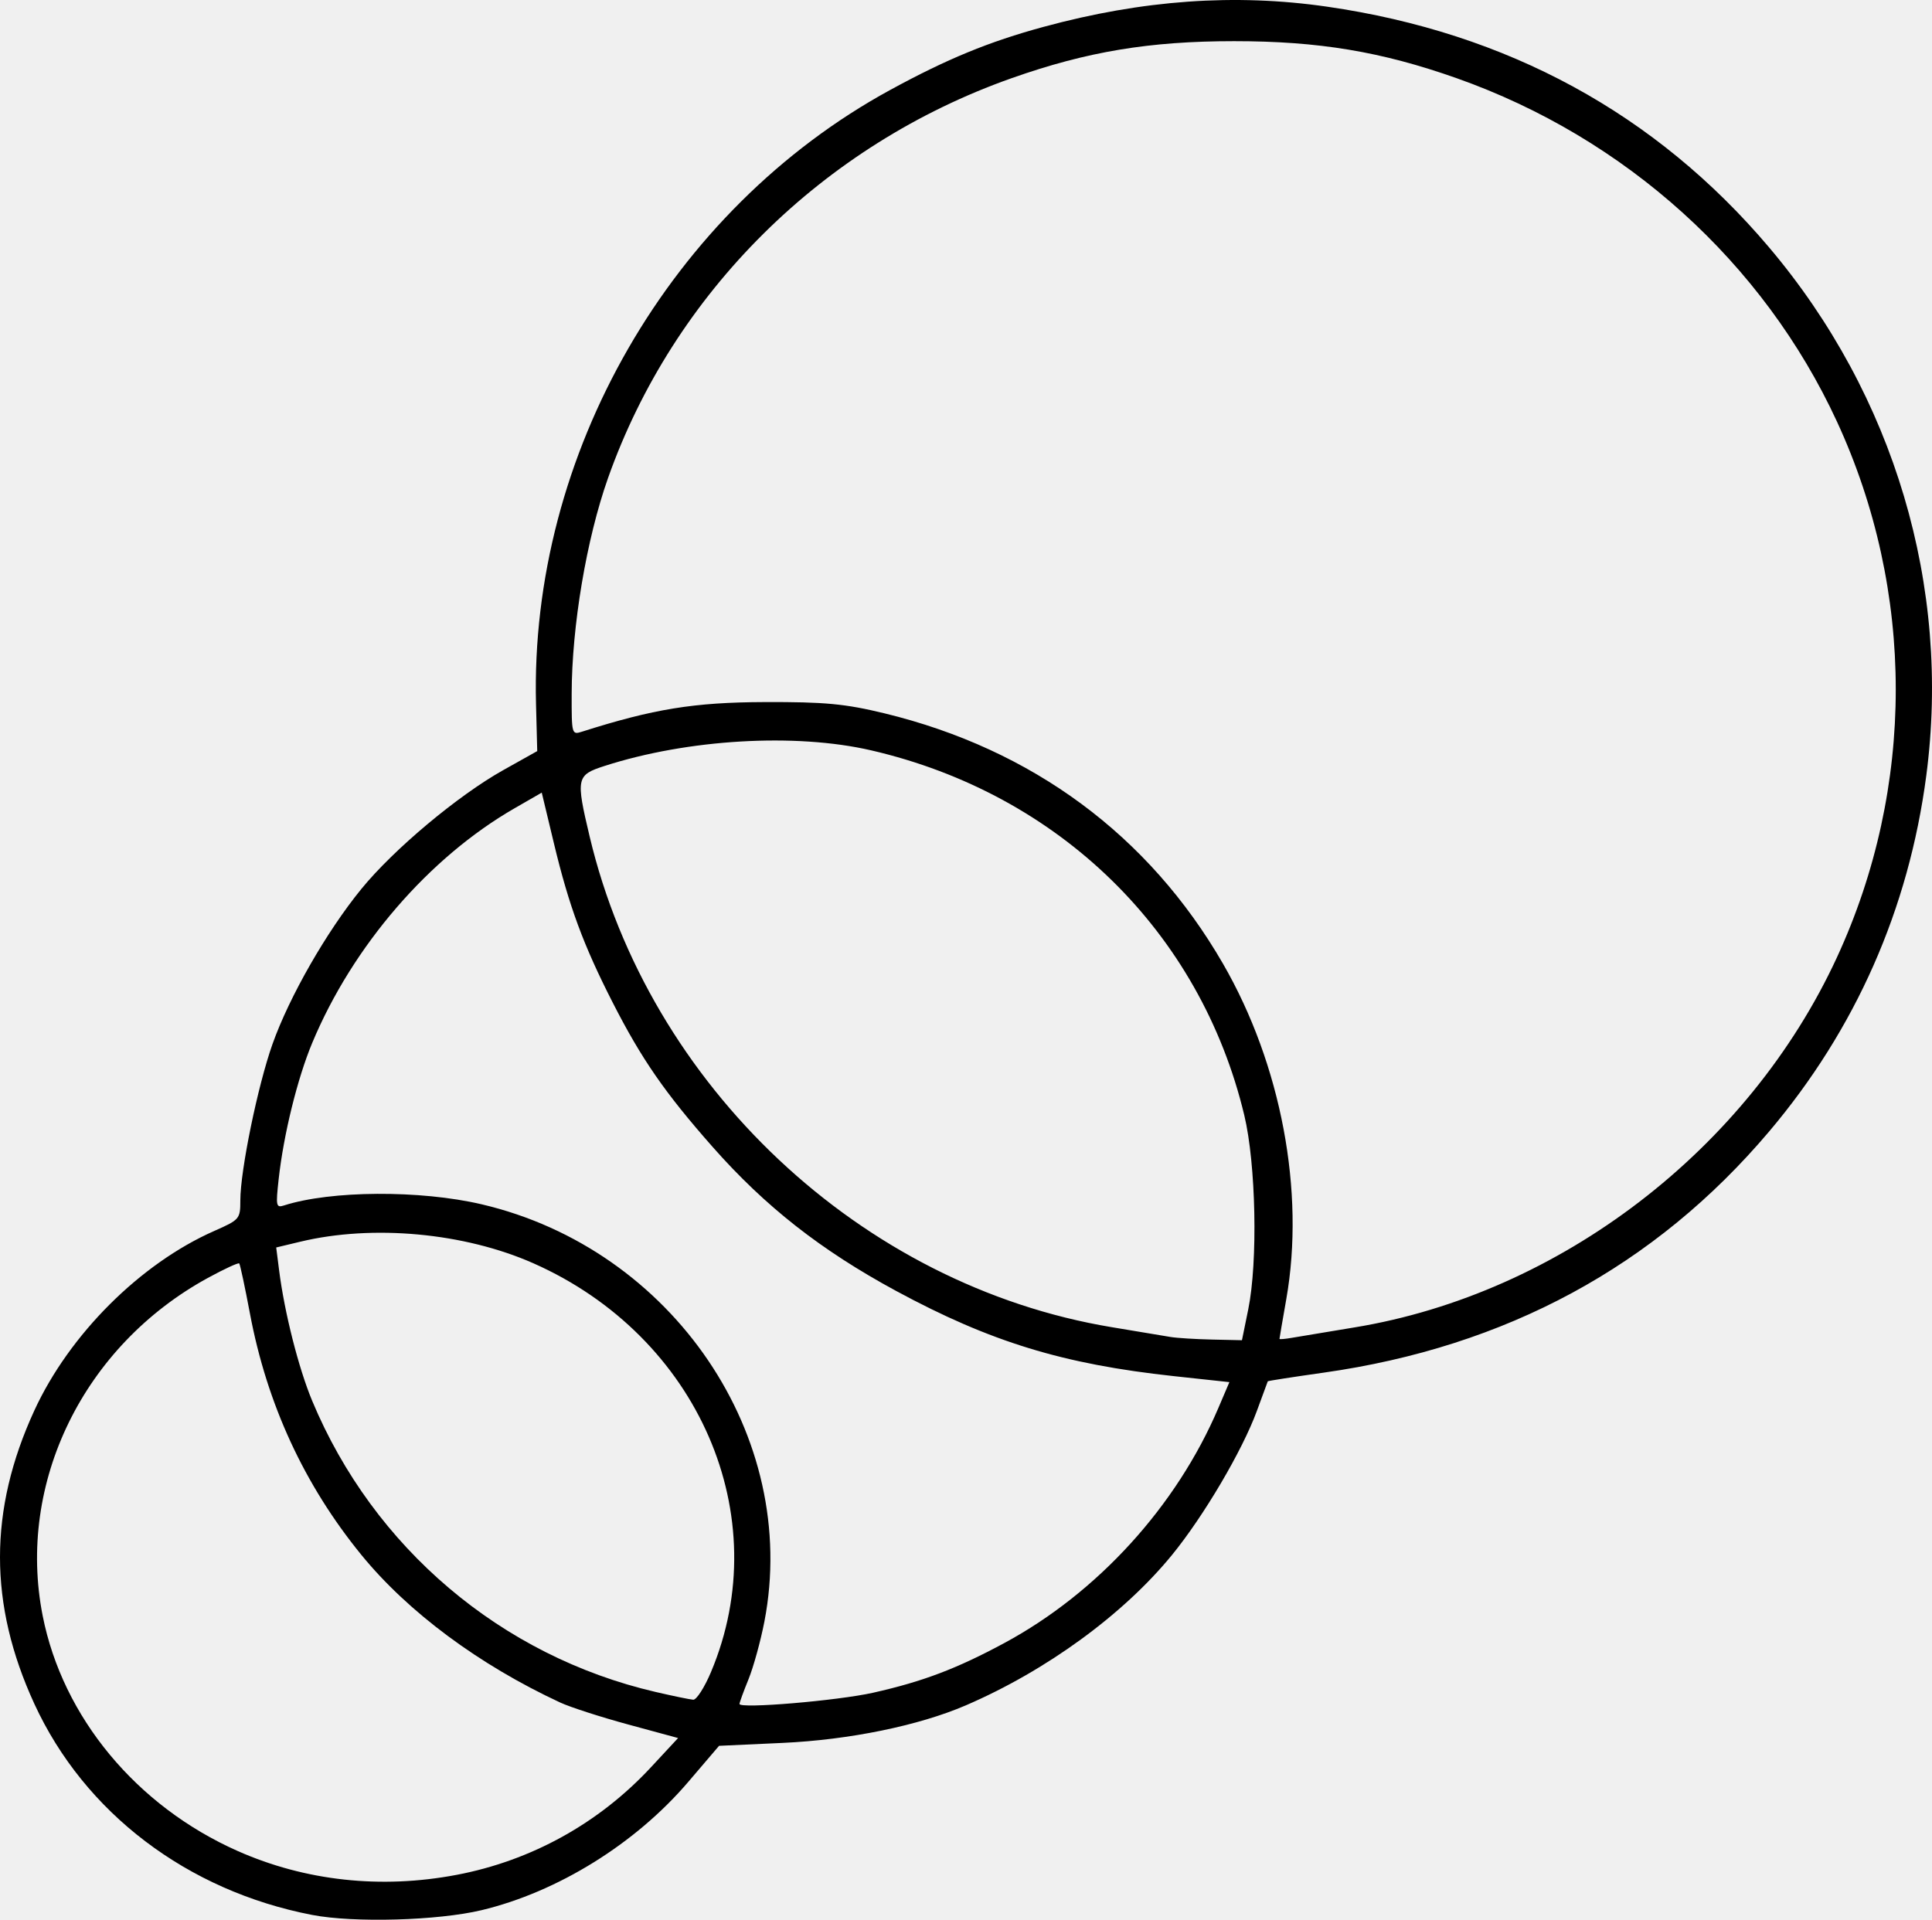
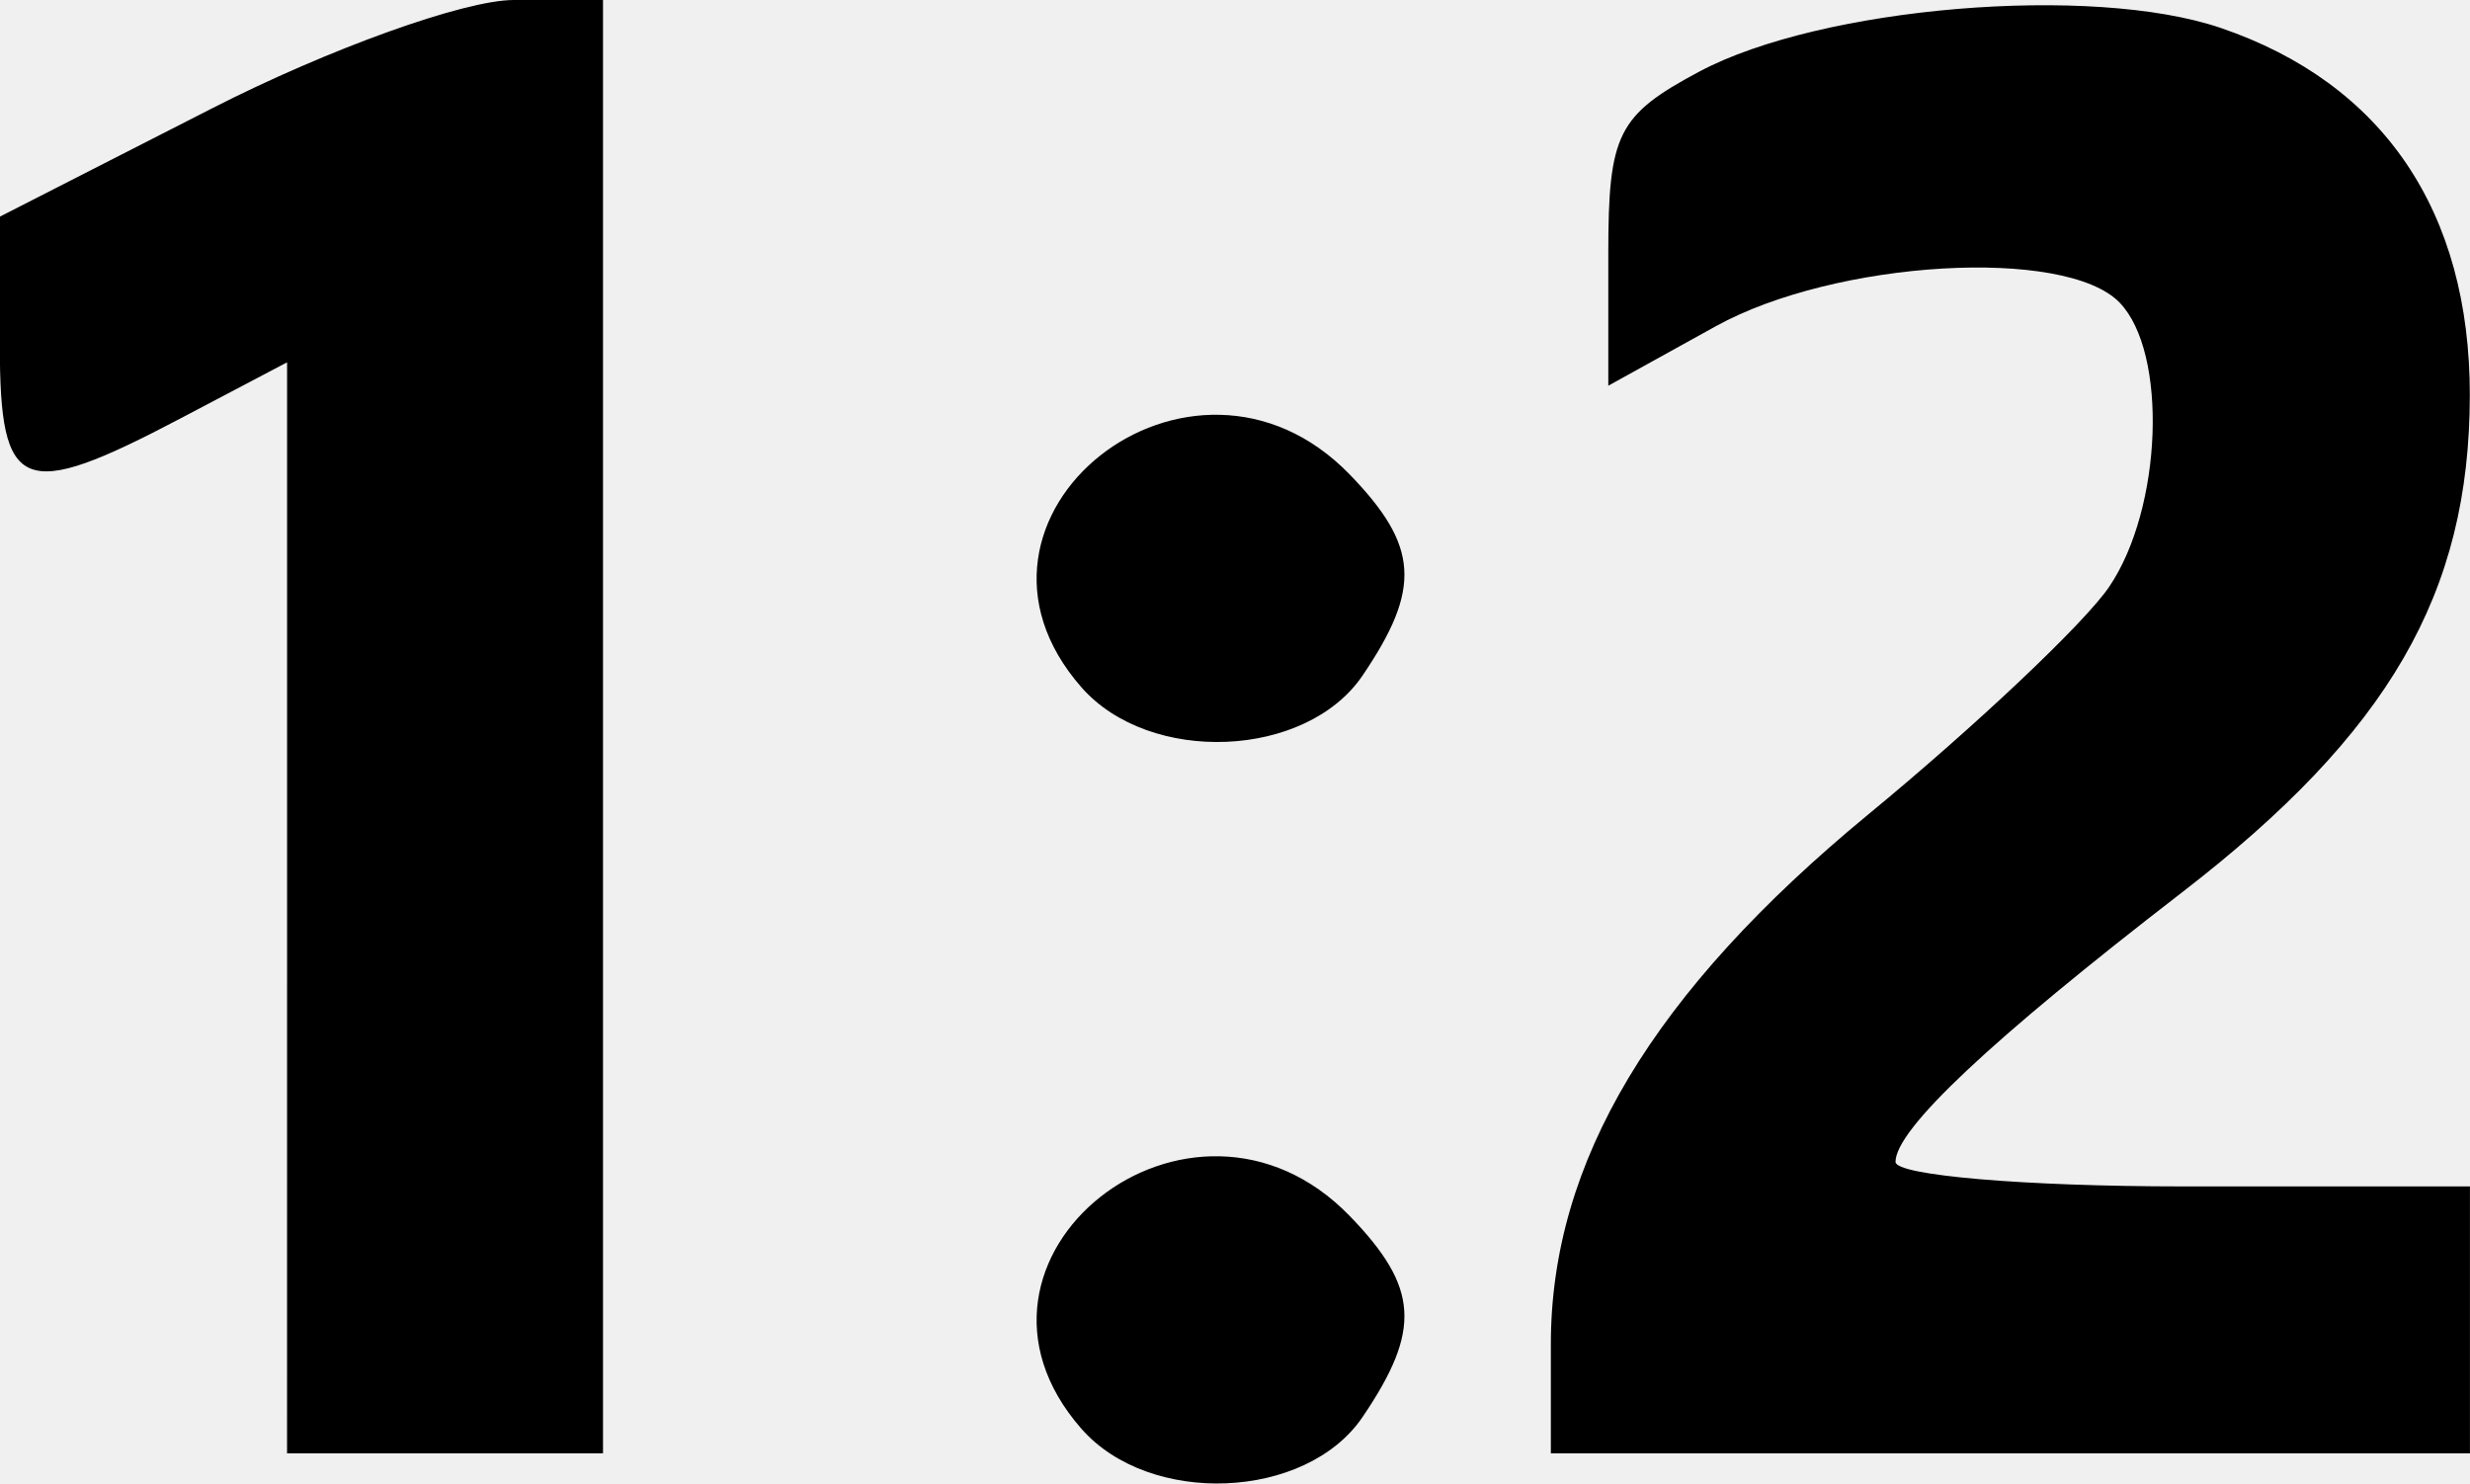
- <svg xmlns="http://www.w3.org/2000/svg" version="1.1" id="svg6506" width="357.661" height="355.468" viewBox="0 0 357.661 355.468">
-   <defs id="defs6510">
-     <clipPath id="clipPath130" clipPathUnits="userSpaceOnUse">
-       <path d="M 0.859,6.876 V 367.876 H 360.859 V 145.757 c -1.912,0.349 -4.316,-0.517 -4.668,-3.408 -0.123,-1.014 -0.101,-2.006 -0.281,-3.021 -0.353,-2.4 -0.21,-1.915 -0.9,-4.395 -0.405,-1.455 -0.762,-2.24 -1.102,-3.752 -0.145,-0.643 0.117,-1.345 -0.223,-1.965 -0.355,-2.176 -0.104,-0.743 -0.334,-1.717 -1.038,-1.844 -1.538,-3.594 -2.051,-5.742 -0.702,-2.94 -1.009,-5.908 -1.256,-8.906 -0.187,-0.929 -0.323,-1.842 -0.52,-2.818 -0.078,-0.387 -0.391,-1.754 -0.584,-2.166 -0.19,-0.406 -0.462,-0.768 -0.693,-1.152 -0.375,-0.933 -0.252,-0.597 -0.756,-2.184 -0.017,-0.054 0.068,0.211 0.074,0.154 0.01,-0.088 -0.037,-0.173 -0.062,-0.258 -0.076,-0.254 -0.217,-0.492 -0.244,-0.756 -0.049,-0.472 -0.057,-0.948 -0.061,-1.424 -1.407,-3.359 -0.309,-0.579 -2.445,-6.176 -0.61,-1.54 -1.22,-3.078 -1.83,-4.617 -0.416,-1.194 -0.784,-2.407 -1.248,-3.584 -0.319,-0.809 -0.773,-1.561 -1.098,-2.367 -0.449,-1.113 -0.753,-2.268 -0.738,-3.471 -0.946,-2.692 -1.857,-5.398 -2.811,-8.088 -1.711,-5.869 -3.343,-10.517 -4.291,-16.156 -1.484,-1.909 -2.094,-2.795 -3.781,-4.545 -0.674,-0.699 -1.406,-1.338 -2.1,-2.018 -0.898,-0.88 -1.771,-1.787 -2.678,-2.658 -7.074,-6.798 0.638,0.802 -5.037,-4.826 -3.6,-1.605 -7.222,-3.162 -10.84,-4.727 -10.933,-4.731 2.869,1.171 -7.459,-3.029 -1.472,-0.599 -2.909,-1.277 -4.377,-1.885 -3.549,-1.469 -7.167,-2.782 -10.656,-4.395 -0.674,-0.36 -1.373,-0.677 -2.021,-1.082 -3.925,-2.448 -0.072,-0.16 -2.428,-1.996 -0.524,-0.408 -1.091,-0.757 -1.654,-1.109 -2.291,-1.433 -1.86,-1.143 -4.256,-2.18 -2.197,-0.95 -3.309,-2.433 -3.506,-3.734 -0.563,-0.204 -0.933,-0.303 -4.004,-1.109 -5.092,-1.336 -4.869,-5.842 -0.789,-6.121 0.583,-0.04 1.244,0.008 1.98,0.162 4.652,0.975 8.997,2.971 13.57,4.221 0.688,0.188 1.392,0.312 2.088,0.469 l 2.246,0.625 c 1.986,0.599 4.041,1.076 5.967,1.861 2.641,1.076 5.114,2.545 7.637,3.863 5.113,2.864 10.02,6.08 14.838,9.412 1.327,0.918 2.69,1.79 3.949,2.799 1.099,0.881 2.105,1.869 3.139,2.826 0.429,0.193 0.861,0.376 1.289,0.57 3.252,1.481 5.291,2.381 8.381,4.137 0.628,0.357 1.244,0.734 1.857,1.115 -0.219,-3.007 -0.523,-6.018 -0.307,-9.035 0.104,-1.456 0.684,-5.726 0.902,-7.387 0.105,-0.806 0.219,-1.611 0.316,-2.418 -0.084,-0.285 -0.075,-0.558 0.084,-0.809 0.119,-1.634 0.313,-1.879 3.725,-1.236 0.479,9.1e-4 0.94,-0.008 1.408,0.004 0.855,-0.45 1.504,-0.661 1.992,-0.652 1.473,0.027 1.61,1.91 2.4,4.256 0.374,1.713 0.749,3.426 1.123,5.139 0.086,0.372 0.174,0.743 0.26,1.115 1.877,4.402 3.206,7.526 4.783,11.756 0.321,0.228 0.653,0.5 1.016,0.863 0.526,0.527 0.753,1.287 1.129,1.93 0.427,1.18 0.942,2.331 1.281,3.539 0.732,2.605 1.384,6.292 1.398,9.012 0.003,0.65 0.205,1.495 0.221,2.217 1.739,2.321 3.55,4.59 5.033,7.086 V 6.876 Z M 350.781,45.167 c -0.791,-0.563 -1.485,-0.733 -2.189,-0.492 0.004,0.019 0.009,0.038 0.014,0.057 0.377,1.697 0.741,3.396 1.104,5.096 0.589,-0.344 1.17,-0.728 1.807,-0.932 -0.048,-0.452 -0.196,-0.857 -0.574,-1.301 0.201,0.3 0.466,0.566 0.602,0.9 0.467,1.156 0.416,1.291 0.404,2.217 -9.3e-4,0.08 0.034,0.194 0.055,0.295 -0.007,-0.005 -0.007,-0.017 -0.019,-0.018 -0.084,-0.005 -0.168,-0.005 -0.252,-0.008 -4.6e-4,0.09 6.6e-4,0.151 0,0.246 0.07,-0.002 0.139,-7e-5 0.209,-0.004 0.039,-0.002 0.059,-0.024 0.068,-0.055 -0.023,0.072 -0.054,0.153 -0.049,0.209 0.067,0.708 0.16,1.412 0.262,2.115 0.293,2.026 0.624,4.047 0.953,6.068 0.114,0.126 0.247,0.238 0.367,0.359 0.308,0.313 0.611,0.628 0.918,0.941 0.368,0.522 0.752,1.033 1.133,1.545 0.177,-1.956 -0.452,-4.351 -0.939,-6.025 -0.713,-2.45 -1.558,-4.86 -2.418,-7.262 -0.567,-1.584 -1.007,-2.757 -1.453,-3.953 z m -1.072,4.66 c -0.107,0.063 -0.217,0.115 -0.326,0.17 0.169,0.23 0.333,0.437 0.492,0.623 -0.056,-0.264 -0.11,-0.529 -0.166,-0.793 z m -1.117,-5.152 c -0.836,-3.761 -1.723,-7.51 -2.594,-11.264 -0.429,-1.006 -0.644,-1.52 -1.18,-2.787 -0.309,-0.617 -0.61,-1.239 -0.912,-1.859 0.167,1.334 0.358,2.664 0.598,3.986 0.932,5.142 1.774,8.512 2.834,12.725 0.438,-0.398 0.849,-0.662 1.254,-0.801 z m -1.254,0.801 c -0.426,-0.607 -0.885,-1.401 -1.568,-1.322 -0.59,0.068 -1.139,0.272 -1.672,0.533 0.421,1.079 0.913,2.391 1.416,3.758 -0.054,-0.411 -0.055,-0.802 0.184,-1.111 0.605,-0.784 1.142,-1.402 1.641,-1.855 0,0 0,-0.002 0,-0.002 z m 0,0.002 c 0.215,0.853 0.408,1.642 0.631,2.543 0.429,0.57 0.871,1.229 1.295,1.818 -0.415,-1.328 -1.062,-3.229 -1.77,-4.141 -0.051,-0.066 -0.105,-0.147 -0.156,-0.221 z m -1.824,2.967 c 0.01,0.074 0.023,0.149 0.035,0.225 0.006,-0.028 0.01,-0.056 0.016,-0.084 -0.017,-0.047 -0.034,-0.095 -0.051,-0.141 z m -1.416,-3.758 c -1.122,-2.877 -2.318,-5.682 -3.916,-9.449 0.8,3.444 1.612,6.886 2.383,10.336 0.505,-0.316 1.011,-0.63 1.533,-0.887 z m -1.533,0.887 c -0.423,0.265 -0.851,0.514 -1.285,0.74 0.333,1.331 0.668,2.662 0.998,3.99 0.103,0.359 0.207,0.718 0.311,1.076 0.271,0.203 0.632,0.45 1.012,0.705 -0.545,-1.776 -0.584,-2.012 -1.02,-2.76 -10e-4,5.1e-5 -0.003,-5e-5 -0.004,0 -0.289,0.011 -0.581,-0.999 -0.436,-0.75 0.203,0.348 0.323,0.55 0.439,0.75 0.264,-0.01 0.523,-0.052 0.783,-0.092 -0.226,-1.046 -0.448,-2.092 -0.68,-3.137 -0.039,-0.175 -0.08,-0.349 -0.119,-0.523 z m 0.799,3.66 c 0.226,1.049 0.443,2.1 0.666,3.15 0.002,9.99e-4 0.002,9.53e-4 0.004,0.002 0.51,0.331 1.052,0.609 1.594,0.887 -10e-4,0.092 0.016,-1.063 0.031,-2.955 -0.078,-0.257 -0.126,-0.576 -0.162,-1.137 -0.01,-0.149 0.013,-0.296 0.041,-0.443 -0.72,0.201 -1.443,0.385 -2.174,0.496 z m -2.084,-2.92 c -0.469,-1.875 -0.918,-3.756 -1.354,-5.641 0.094,1.188 0.207,2.377 0.223,3.568 0.012,0.908 -0.071,1.814 -0.105,2.721 -0.172,0.546 -0.323,1.1 -0.506,1.643 0.607,0.568 1.093,1.035 1.463,1.402 -8.7e-4,-0.046 -0.001,-0.035 -0.002,-0.082 -0.021,-1.163 0.045,-2.327 0.068,-3.49 0.072,-0.035 0.141,-0.084 0.213,-0.121 z m -1.354,-5.641 c -0.061,-0.768 -0.115,-1.535 -0.129,-2.305 -0.022,-1.218 0.06,-2.426 0.174,-3.633 -0.236,-0.556 -0.321,-0.761 -0.586,-1.389 -0.461,-0.921 -0.921,-1.843 -1.385,-2.764 0.462,3.393 1.155,6.75 1.926,10.09 z m -1.926,-10.09 c -0.125,-0.919 -0.238,-1.839 -0.328,-2.764 -0.086,-0.882 -0.705,-2.146 0.018,-2.66 0.848,-0.604 1.557,-1.062 2.174,-1.412 -0.38,-0.074 -0.733,-0.138 -1.049,-0.197 -1.413,-0.003 -2.795,0.134 -3.641,1.113 -0.035,0.04 -0.058,0.082 -0.084,0.123 -0.015,0.204 -0.024,0.32 -0.053,0.57 -0.009,0.08 -0.022,0.159 -0.031,0.238 0.267,0.909 1.487,1.952 1.934,2.873 0.344,0.71 0.706,1.411 1.061,2.115 z m 1.863,-6.836 c 0.49,0.095 0.747,0.14 1.354,0.256 0.029,0.005 0.051,0.021 0.078,0.029 0.046,-0.249 0.061,-0.469 -0.127,-0.465 -0.299,0.007 -0.626,-0.006 -0.945,-0.014 -0.116,0.061 -0.235,0.123 -0.359,0.193 z m 1.432,0.285 c -0.031,0.17 -0.077,0.354 -0.082,0.482 -0.013,0.331 -0.082,0.869 -0.135,1.354 0.338,-0.102 0.725,-0.203 1.209,-0.303 -0.279,-0.551 -0.439,-1.355 -0.992,-1.533 z m 0.992,1.533 c 0.01,0.02 0.019,0.047 0.029,0.066 0.56,1.029 1.076,2.08 1.59,3.133 -0.075,-0.599 -0.157,-1.198 -0.217,-1.799 -0.055,-0.557 0.627,-1.771 0.076,-1.676 -0.568,0.098 -1.05,0.187 -1.479,0.275 z m -1.209,0.303 c -1.613,0.487 -1.792,1.08 -2.402,2.58 0.375,1.715 0.748,3.429 1.123,5.145 0.065,0.284 0.132,0.568 0.197,0.852 0.189,-1.883 0.473,-3.76 0.721,-5.639 0.078,-0.598 0.239,-1.823 0.361,-2.938 z m -1.082,8.576 c -0.01,0.097 -0.016,0.194 -0.025,0.291 0.085,0.201 0.129,0.309 0.211,0.502 -0.061,-0.264 -0.124,-0.529 -0.186,-0.793 z m -0.156,47.588 c 0.592,1.684 1.195,3.364 1.838,5.029 1.688,4.372 3.893,9.202 6.014,13.703 0.424,-0.562 0.822,-1.171 1.395,-1.479 0.01,-1.482 0.033,-2.958 0.049,-4.133 0.061,-1.426 0.087,-2.85 0.096,-4.275 -0.192,-0.482 -0.384,-0.965 -0.576,-1.447 -0.494,-1.385 -0.943,-2.788 -1.482,-4.156 -0.477,-1.21 -1.356,-2.236 -1.264,-3.586 -0.018,-0.421 -0.029,-0.594 -0.039,-0.811 -0.266,-0.748 -0.529,-1.498 -0.789,-2.248 -0.072,0.107 -0.103,0.158 -0.189,0.287 -0.152,0.226 -0.075,-0.125 0.104,-0.531 -0.535,-1.548 -1.069,-3.095 -1.605,-4.643 -0.61,-1.023 -1.216,-2.05 -1.842,-3.064 -0.203,-0.332 -0.406,-0.665 -0.609,-0.998 -0.043,0.464 -0.083,0.911 -0.137,1.41 -0.13,1.192 -0.373,2.368 -0.559,3.553 -0.101,0.426 -0.724,1.164 -0.301,1.275 0.045,0.012 0.085,-0.007 0.125,-0.031 0.167,-0.386 0.337,-0.771 0.438,-1.176 0.096,-0.386 -0.089,0.969 -0.438,1.176 -0.179,0.415 -0.353,0.83 -0.434,1.271 -0.117,0.641 0.039,1.302 0.066,1.953 0.04,0.948 0.095,1.896 0.137,2.844 -6e-4,0.026 0.004,0.051 0.004,0.076 z m 5.154,-3.646 c 0.028,0.082 0.058,0.163 0.086,0.244 0.295,-0.442 0.458,-0.719 0.582,-0.961 -0.019,-0.033 -0.038,-0.066 -0.057,-0.1 -0.231,0.1 -0.459,0.47 -0.611,0.816 z m 0.875,2.492 c 0.451,1.269 0.91,2.534 1.395,3.791 0.593,1.539 1.263,3.143 1.961,4.766 -0.002,-0.914 -0.001,-1.828 -0.012,-2.742 0,-0.805 9.5e-4,-1.609 0.002,-2.414 -0.732,-1.503 -1.791,-3.453 -2.145,-4.107 -0.384,-0.711 -0.794,-1.407 -1.189,-2.111 -0.041,0.269 -0.12,0.583 -0.109,0.793 0.064,1.199 0.074,1.483 0.098,2.025 z m 1.822,19.887 c -0.16,0.212 -0.324,0.417 -0.504,0.596 0.009,0.295 0.009,0.591 0.012,0.887 0.078,0.186 0.022,0.049 0.117,0.277 0.11,0.265 0.064,0.931 0.318,0.799 0.327,-0.169 0.681,-0.333 1.031,-0.498 -0.321,-0.676 -0.647,-1.365 -0.975,-2.061 z m 0.975,2.061 c 0.092,0.195 0.188,0.401 0.279,0.594 0.065,-0.052 0.14,-0.096 0.209,-0.145 -0.01,-0.178 -0.032,-0.355 -0.039,-0.533 -0.002,-0.039 -5.4e-4,-0.095 -0.002,-0.135 -0.15,0.072 -0.298,0.148 -0.447,0.219 z m 0.279,0.594 c -0.29,0.232 -0.555,0.488 -0.752,0.814 -0.274,0.455 0.343,0.691 1.088,0.791 -0.035,-0.355 -0.051,-0.712 -0.078,-1.068 -0.036,-0.074 -0.127,-0.261 -0.135,-0.277 -0.04,-0.084 -0.083,-0.175 -0.123,-0.26 z m 1,-52.473 c -0.113,3.69e-4 -0.225,0.003 -0.338,0.004 0.033,0.11 0.051,0.169 0.082,0.273 0.105,0.004 0.211,0.007 0.316,0.01 -0.02,-0.096 -0.04,-0.191 -0.06,-0.287 z m -1.152,0.018 c -0.404,0.007 -0.809,0.008 -1.213,0.018 0.001,0.004 0.002,0.008 0.004,0.012 0.419,0.031 0.839,0.083 1.258,0.143 -0.017,-0.057 -0.032,-0.115 -0.049,-0.172 z m -2.352,0.014 c 0.004,0.01 0.006,0.017 0.01,0.027 0.234,-0.004 0.469,-0.008 0.703,-0.014 -1.8e-4,-0.003 -0.002,-0.006 -0.002,-0.01 -0.237,-0.009 -0.474,-0.011 -0.711,-0.004 z m 0.035,0.098 c 0.027,0.074 0.044,0.117 0.072,0.195 0.014,0.038 0.027,0.077 0.041,0.115 0.214,0.045 0.401,0.089 0.598,0.135 -0.007,-0.137 -0.018,-0.275 -0.025,-0.412 -0.229,-0.011 -0.457,-0.024 -0.686,-0.033 z m 1.162,0.057 c 0.067,0.17 0.15,0.388 0.209,0.539 0.478,0.121 0.881,0.235 1.248,0.346 -0.081,-0.276 -0.158,-0.552 -0.238,-0.828 -0.406,-0.02 -0.812,-0.036 -1.219,-0.057 z m 2.062,0.131 c 0.119,0.394 0.215,0.723 0.311,1.043 0.087,0.03 0.156,0.051 0.234,0.078 -0.075,-0.357 -0.149,-0.715 -0.225,-1.072 -0.107,-0.017 -0.214,-0.032 -0.32,-0.049 z m 2.029,0.287 c -0.004,0.434 -1.4e-4,0.6 -0.006,1.062 0.115,-0.158 0.153,-0.48 0.217,-1.035 -0.07,-0.007 -0.141,-0.02 -0.211,-0.027 z m -12.045,5.201 c 0.378,0.487 0.879,1.192 1.678,2.336 -5.9e-4,-0.173 0.003,-0.307 0.002,-0.484 -0.002,-0.438 -0.009,-0.428 -0.012,-0.785 -0.334,-0.192 -0.673,-0.378 -0.994,-0.592 -0.288,-0.192 -0.437,-0.311 -0.674,-0.475 z m 4.953,2.881 c 0.11,0.176 0.241,0.339 0.42,0.467 0.056,0.04 0.103,0.07 0.158,0.109 0.016,-0.034 0.04,-0.074 0.043,-0.102 0.006,-0.057 0.007,-0.083 0.012,-0.133 -0.078,-0.04 -0.459,-0.249 -0.633,-0.342 z m 0.578,0.576 c -0.016,0.034 -0.023,0.06 0.004,0.057 0.023,-0.003 0.049,-0.003 0.072,-0.006 -0.026,-0.018 -0.05,-0.032 -0.076,-0.051 z m 0.076,0.051 c 0.087,0.061 0.166,0.116 0.25,0.174 -0.013,-0.076 -0.019,-0.115 -0.031,-0.188 -0.072,0.006 -0.148,0.005 -0.219,0.014 z m 0.219,-0.014 c 0.046,-0.004 0.092,-0.007 0.139,-0.01 -0.004,-0.021 -0.008,-0.042 -0.012,-0.062 -0.013,-0.006 -0.138,-0.075 -0.152,-0.082 0.009,0.056 0.015,0.095 0.025,0.154 z m 0.139,-0.01 c 0.02,0.105 0.042,0.209 0.062,0.314 0.604,0.413 1.137,0.747 1.617,1.021 -0.058,-0.121 -0.111,-0.244 -0.133,-0.375 -0.012,-0.071 0.034,-0.007 0.096,0.082 -0.005,-0.028 -0.007,-0.056 -0.012,-0.084 -0.124,-0.181 -0.23,-0.319 -0.074,-0.068 -1.243,-0.767 -1.298,-0.808 -1.461,-0.893 -0.031,0.002 -0.065,6.2e-5 -0.096,0.002 z m 0.062,0.314 c -0.056,-0.038 -0.113,-0.078 -0.17,-0.117 0.033,0.195 0.043,0.266 0.08,0.482 0.061,0.026 0.119,0.059 0.18,0.086 -0.029,-0.151 -0.061,-0.301 -0.09,-0.451 z m 0.09,0.451 c 0.12,0.625 0.248,1.248 0.377,1.871 0.009,-0.064 0.023,-0.119 0.06,-0.146 0.375,-0.277 0.766,-0.532 1.162,-0.777 1.6e-4,-0.012 -10e-6,-0.025 0,-0.037 -0.01,-0.055 -0.02,-0.109 -0.029,-0.164 -0.519,-0.261 -1.042,-0.513 -1.57,-0.746 z m 1.6,0.947 c -0.028,2.083 -0.112,4.166 -0.256,6.248 0.686,1.123 1.365,2.249 2.033,3.383 -0.023,-0.215 -0.049,-0.427 -0.094,-0.598 -0.903,-3.43 -0.114,1.552 -1.066,-3.598 -0.269,-1.453 -0.33,-2.944 -0.426,-4.414 -0.061,-0.342 -0.124,-0.683 -0.186,-1.025 -0.002,0.001 -0.004,0.003 -0.006,0.004 z m -1.223,0.924 c -0.04,0.296 0.175,0.86 0.129,0.646 -0.046,-0.215 -0.084,-0.431 -0.129,-0.646 z m 9.121,9.488 c 0.007,0.587 -0.002,1.176 -0.002,1.664 7.1e-4,2.983 -0.005,5.965 -0.008,8.947 0.012,0.029 0.04,0.084 0.051,0.111 0.269,0.713 0.396,1.471 0.594,2.207 0.065,0.454 0.095,0.915 0.195,1.363 0.22,0.98 0.472,0.918 0.98,1.908 0.512,0.998 0.984,2.018 1.439,3.043 0.537,1.207 1.025,2.435 1.537,3.652 0.257,0.575 0.514,1.151 0.771,1.727 V 84.052 c -0.731,-1.549 -0.316,-0.998 -1.07,-2.816 -0.231,-0.556 -0.496,-1.097 -0.752,-1.643 -0.326,-0.696 -0.661,-1.388 -0.992,-2.082 -0.718,-1.379 -1.376,-2.79 -2.141,-4.145 -0.193,-0.342 -0.396,-0.676 -0.604,-1.006 z m -0.139,26.77 c -0.01,1.171 -0.016,2.367 0.012,3.164 6.4e-4,0.018 0.003,0.036 0.004,0.055 0.618,1.278 1.238,2.554 1.859,3.83 0.652,1.338 1.268,2.693 1.961,4.01 0.582,1.107 1.241,2.172 1.861,3.258 v -2.744 c -1.578,-2.757 -2.867,-5.671 -4.32,-8.492 -0.459,-1.027 -0.918,-2.053 -1.377,-3.08 z m 0.9,12.758 c 0.161,2.057 0.354,4.048 0.682,6.053 0.423,0.402 0.862,0.694 1.295,0.881 0.005,-0.574 0.006,-1.153 -0.09,-1.719 -0.103,-0.607 -0.719,-1.809 -0.965,-2.332 -0.218,-0.582 -0.479,-1.149 -0.652,-1.746 -0.109,-0.375 -0.187,-0.756 -0.27,-1.137 z m 1.977,6.934 c -7e-5,0.008 7e-5,0.017 0,0.025 -8.8e-4,0.11 -0.031,0.217 -0.06,0.324 0.008,-0.009 0.016,-0.025 0.027,-0.019 0.103,0.048 0.076,0.214 0.115,0.32 0.059,0.426 0.12,0.85 0.18,1.275 0.069,0.331 0.153,0.66 0.205,0.994 0.082,0.529 0.112,1.064 0.195,1.594 0.188,1.192 0.269,1.505 0.367,1.855 0.325,0.377 0.677,0.733 0.996,1.113 h 0.002 c 0.324,0.387 0.574,0.769 0.793,1.148 v -8.967 c -0.703,0.629 -1.743,0.801 -2.82,0.336 z m -0.06,0.35 c -0.047,0.052 -0.054,0.279 -0.047,0.211 0.008,-0.071 0.028,-0.141 0.047,-0.211 z m 2.881,12.914 c -0.09,0.088 -0.196,0.155 -0.299,0.227 0.084,0.274 0.179,0.544 0.256,0.82 0.019,0.069 0.025,0.091 0.043,0.156 z" style="fill:#ffffff;fill-opacity:0;fill-rule:evenodd;stroke:#ffffff" id="path132" />
-     </clipPath>
+ <svg xmlns="http://www.w3.org/2000/svg" id="svg79" viewBox="0 0 93.764 56.314" style="clip-rule:evenodd;fill-rule:evenodd;image-rendering:optimizeQuality;shape-rendering:geometricPrecision;text-rendering:geometricPrecision" version="1.1" height="17.649mm" width="29.386mm" xml:space="preserve">
+   <defs id="defs73">
+     <style id="style71" type="text/css">
+    
+     .fil0 {fill:black}
+    
+   </style>
  </defs>
-   <g transform="translate(-116.548,-82.69226)" id="g6514">
-     <path id="path10" d="m 174.35,437.272 c -23.135,-4.457 -42.154,-18.907 -51.44,-39.085 -8.482,-18.431 -8.482,-35.9 0,-54.331 6.485,-14.091 19.617,-27.198 33.298,-33.235 4.7,-2.074 4.829,-2.224 4.83,-5.639 0.002,-5.589 3.229,-21.281 5.957,-28.969 3.119,-8.789 10.02,-20.838 16.448,-28.718 6.004,-7.36 17.884,-17.309 26.29,-22.016 l 6.27,-3.511 -0.225,-8.672 c -1.201,-46.242 24.917,-91.563 65.546,-113.736 10.548,-5.757 18.289,-8.942 28.429,-11.698 18.325,-4.981 35.429,-6.199 52.458,-3.737 33.378,4.827 60.91,19.825 81.854,44.591 23.158,27.384 33.693,62.82 29.083,97.816 -3.253,24.692 -13.075,46.937 -29.083,65.866 -21.097,24.947 -48.687,39.882 -82.508,44.663 -5.634,0.797 -10.275,1.517 -10.313,1.6 -0.038,0.084 -0.946,2.552 -2.019,5.485 -2.679,7.325 -9.814,19.44 -15.696,26.651 -8.987,11.017 -23.266,21.436 -38.199,27.872 -8.692,3.746 -21.55,6.381 -33.904,6.947 l -11.761,0.539 -5.725,6.705 c -9.753,11.422 -24.16,20.36 -38.251,23.73 -8.071,1.93 -23.624,2.367 -31.34,0.881 z m 26.692,-7.416 c 13.861,-2.627 26.374,-9.551 36.01,-19.928 l 5.027,-5.414 -9.228,-2.505 c -5.075,-1.378 -10.74,-3.207 -12.588,-4.066 -15.01,-6.973 -28.182,-16.756 -36.82,-27.346 -10.567,-12.954 -17.473,-27.919 -20.627,-44.697 -0.924,-4.916 -1.816,-9.085 -1.981,-9.265 -0.166,-0.18 -2.779,1.028 -5.807,2.683 -23.031,12.592 -35.434,37.962 -30.581,62.554 3.706,18.784 17.369,35.261 36.13,43.573 12.491,5.534 26.488,7.059 40.465,4.41 z m 77.186,-33.742 c 9.151,-2.057 15.44,-4.441 24.245,-9.189 17.273,-9.315 31.874,-25.351 39.615,-43.506 l 2.049,-4.805 -10.273,-1.11 c -20.53,-2.218 -33.999,-6.352 -51.436,-15.786 -13.903,-7.523 -24.224,-15.626 -33.957,-26.66 -8.833,-10.014 -13.159,-16.265 -18.504,-26.743 -5.426,-10.635 -8.083,-17.832 -10.869,-29.442 l -2.259,-9.414 -5.008,2.882 c -15.867,9.132 -29.994,25.512 -37.484,43.462 -2.744,6.577 -5.306,16.988 -6.215,25.255 -0.544,4.954 -0.471,5.31 0.991,4.841 8.655,-2.779 25.197,-2.878 36.568,-0.218 35.434,8.289 58.989,43.051 52.363,77.278 -0.701,3.619 -2.024,8.422 -2.94,10.674 -0.917,2.252 -1.667,4.309 -1.667,4.571 0,0.93 18.162,-0.601 24.782,-2.089 z m -30.056,-3.827 c 12.155,-28.852 -2.301,-62.133 -32.871,-75.676 -12.774,-5.659 -29.707,-7.228 -43.17,-3.998 l -4.45,1.067 0.54,4.251 c 0.991,7.803 3.607,18.122 6.126,24.159 11.354,27.21 34.997,47.256 63.559,53.889 3.234,0.751 6.374,1.399 6.977,1.44 0.603,0.041 2.084,-2.268 3.29,-5.132 z m 99.456,-67.138 c 1.801,-8.82 1.433,-26.912 -0.731,-35.95 -8.133,-33.969 -34.253,-59.516 -69.089,-67.572 -14.025,-3.243 -33.953,-2.074 -49.355,2.896 -5.206,1.68 -5.321,2.229 -2.747,13.067 10.969,46.189 50.266,83.135 96.625,90.844 4.851,0.807 9.766,1.625 10.921,1.819 1.155,0.194 4.6,0.408 7.656,0.477 l 5.556,0.124 z m 19.646,3.336 c 38.078,-6.254 72.932,-32.989 89.341,-68.53 14.513,-31.434 14.513,-67.762 0,-99.197 -13.604,-29.466 -39.171,-52.552 -70.428,-63.595 -13.924,-4.92 -25.519,-6.848 -41.174,-6.848 -15.655,0 -27.25,1.928 -41.174,6.848 -35.005,12.367 -62.615,39.736 -74.747,74.093 -3.978,11.265 -6.688,27.371 -6.713,39.892 -0.015,7.493 0.021,7.626 1.875,7.036 13.293,-4.228 20.783,-5.445 33.812,-5.493 11.15,-0.041 14.942,0.315 22.246,2.091 27.367,6.651 48.916,22.595 62.637,46.345 10.772,18.645 15.224,42.235 11.723,62.116 -0.693,3.935 -1.26,7.247 -1.26,7.36 -7e-5,0.113 1.039,0.024 2.31,-0.198 1.271,-0.222 6.468,-1.086 11.551,-1.921 z" style="fill:#000000;stroke-width:0.876" />
-   </g>
+   <path style="fill:#000000;stroke-width:1.108" d="m 41.051,54.236 c -5.675,-6.476 4.177,-14.283 10.189,-8.074 2.624,2.71 2.727,4.324 0.483,7.631 -2.14,3.155 -8.08,3.401 -10.672,0.443 z M 10.898,34.462 V 13.754 l -4.047,2.13 c -6.021,3.17 -6.857,2.833 -6.857,-2.765 V 8.224 L 8.052,4.112 C 12.483,1.85 17.635,0 19.5,0 h 3.391 v 27.585 27.585 h -5.997 -5.997 z m 47.974,16.56 c 0,-6.911 3.867,-13.363 12.049,-20.105 4.094,-3.373 8.21,-7.262 9.146,-8.642 2.02,-2.978 2.235,-8.888 0.394,-10.79 -2.06,-2.127 -10.79,-1.613 -15.335,0.903 l -4.073,2.254 v -5.04 c 0,-4.519 0.357,-5.23 3.448,-6.881 4.619,-2.467 14.903,-3.329 19.799,-1.661 6.167,2.102 9.463,6.963 9.457,13.945 -0.008,7.521 -3.069,12.81 -10.924,18.87 -7.286,5.621 -10.877,8.999 -10.877,10.232 0,0.511 4.906,0.93 10.903,0.93 h 10.903 v 5.067 5.067 h -17.445 -17.445 z m -17.821,-24.933 c -5.675,-6.476 4.177,-14.283 10.189,-8.074 2.624,2.71 2.727,4.324 0.483,7.631 -2.14,3.155 -8.08,3.401 -10.672,0.443 z" id="path1133" />
</svg>
